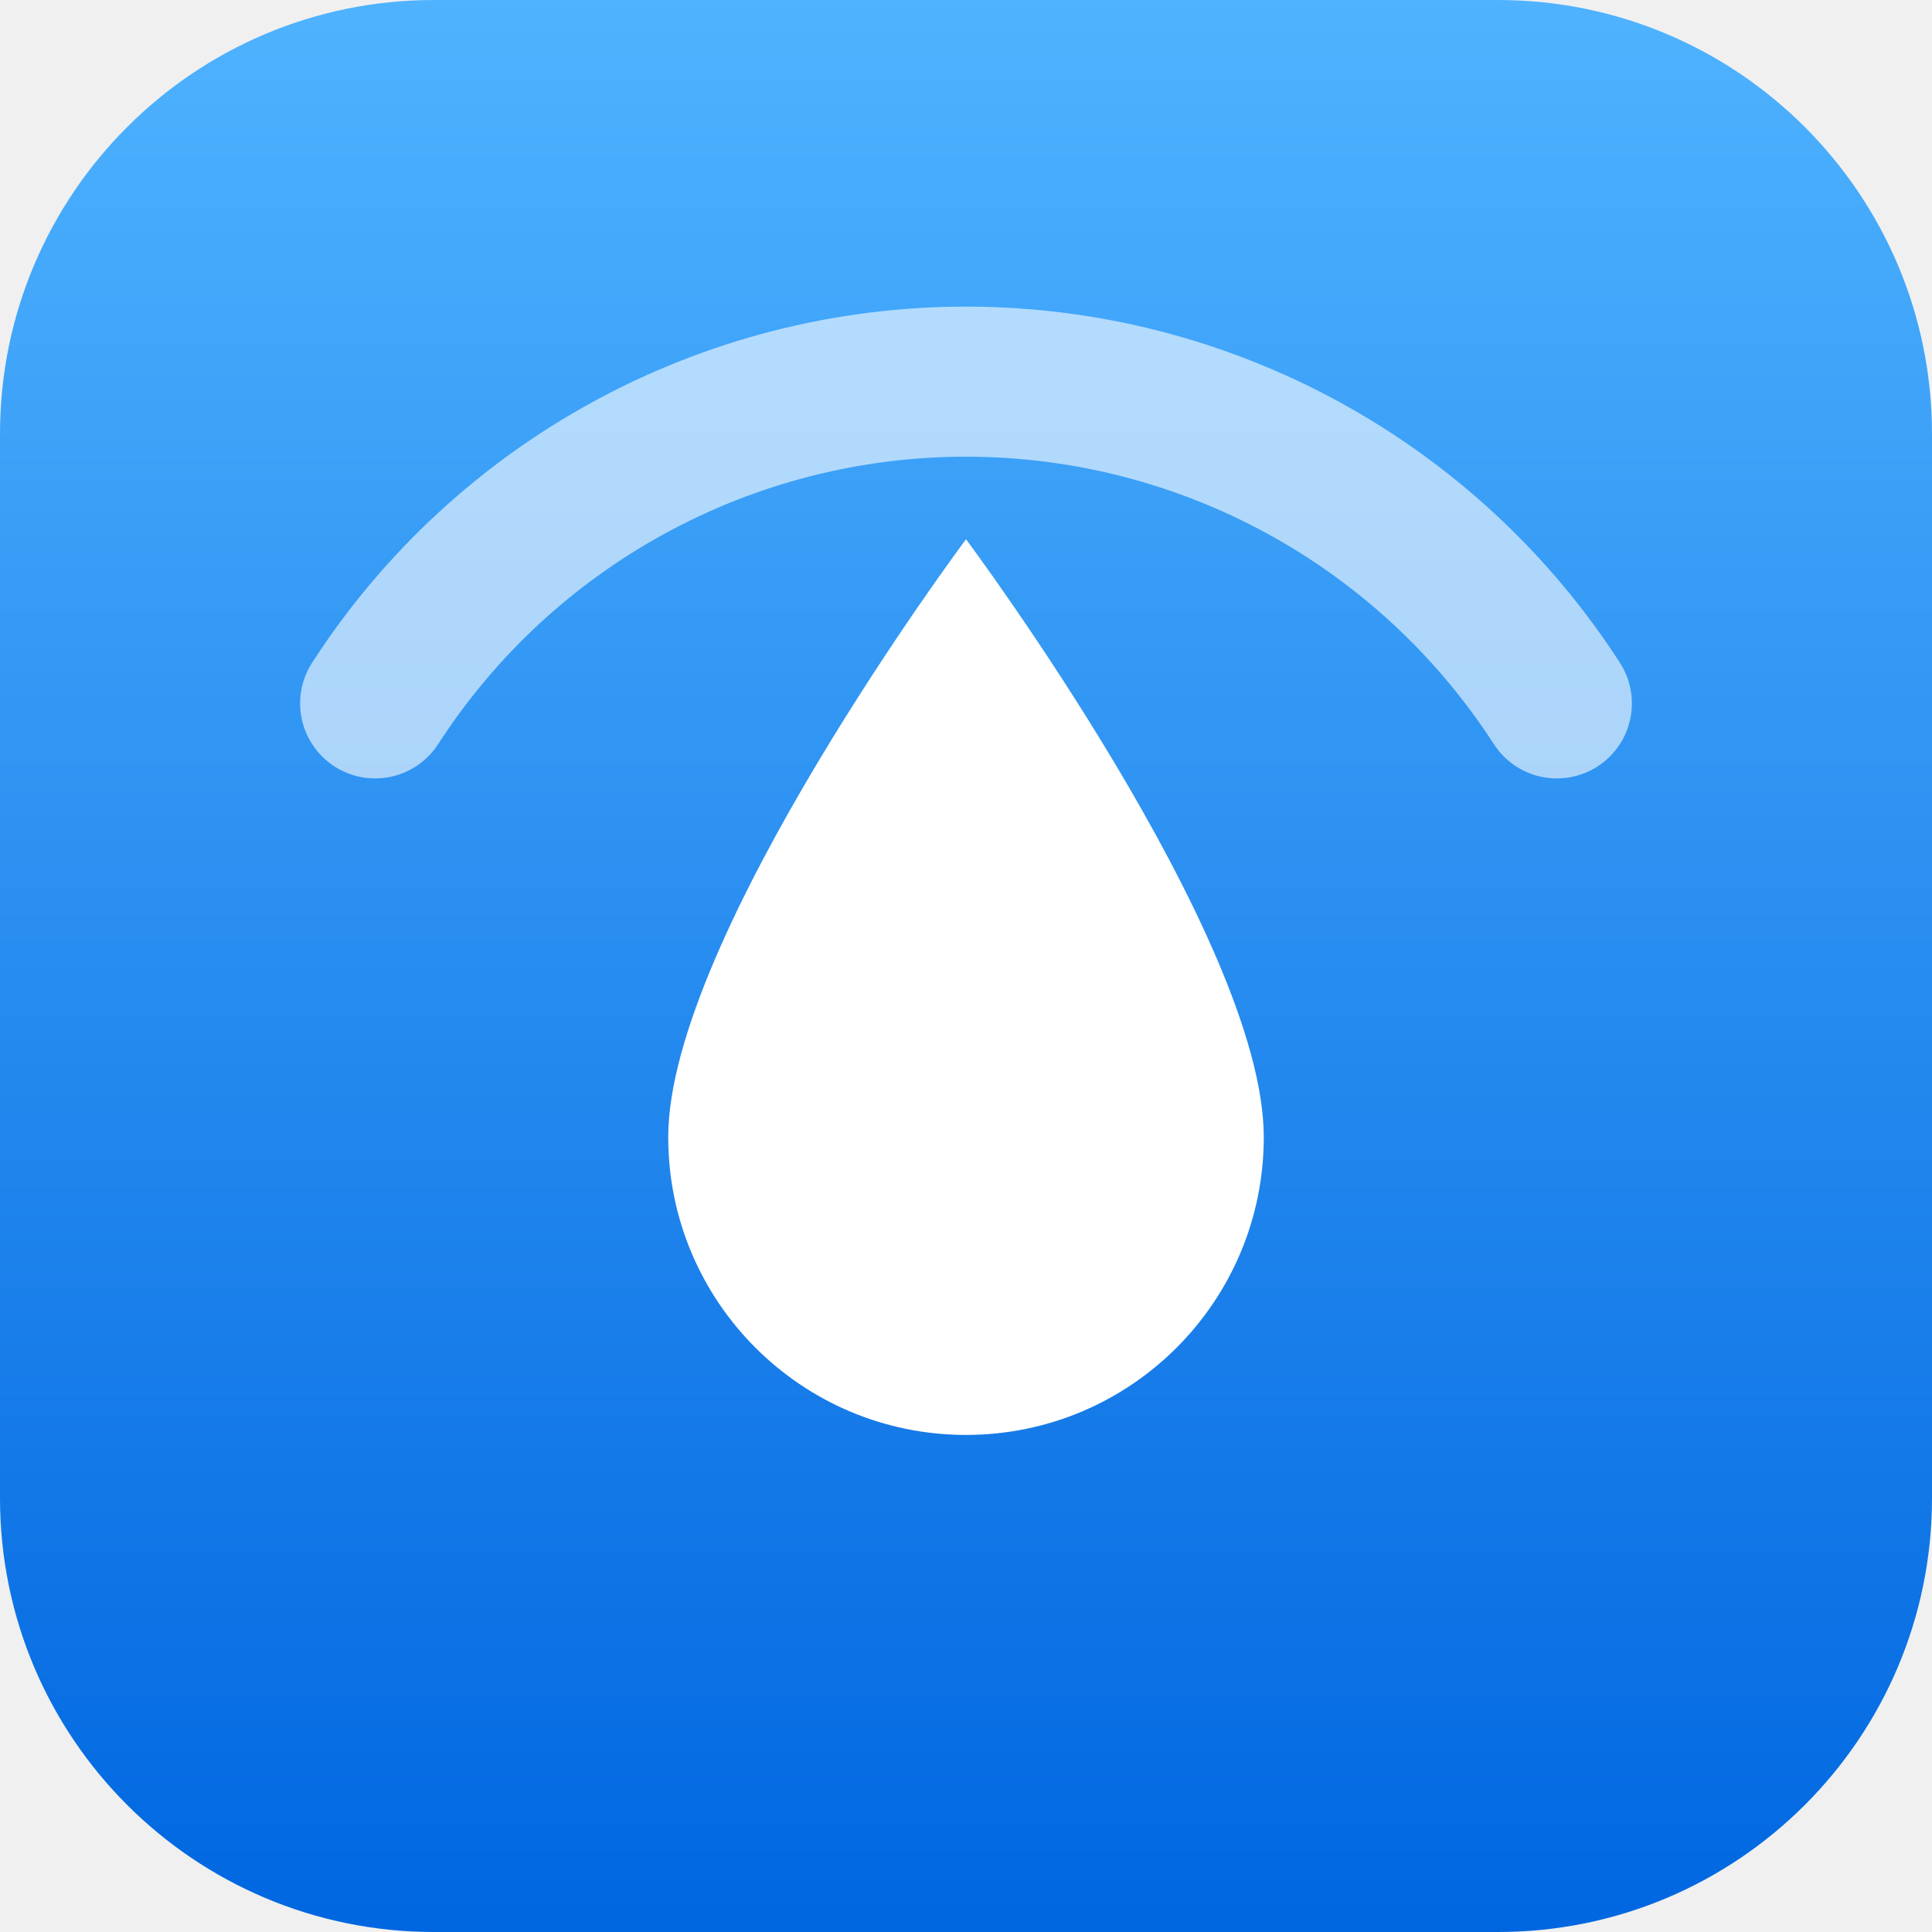
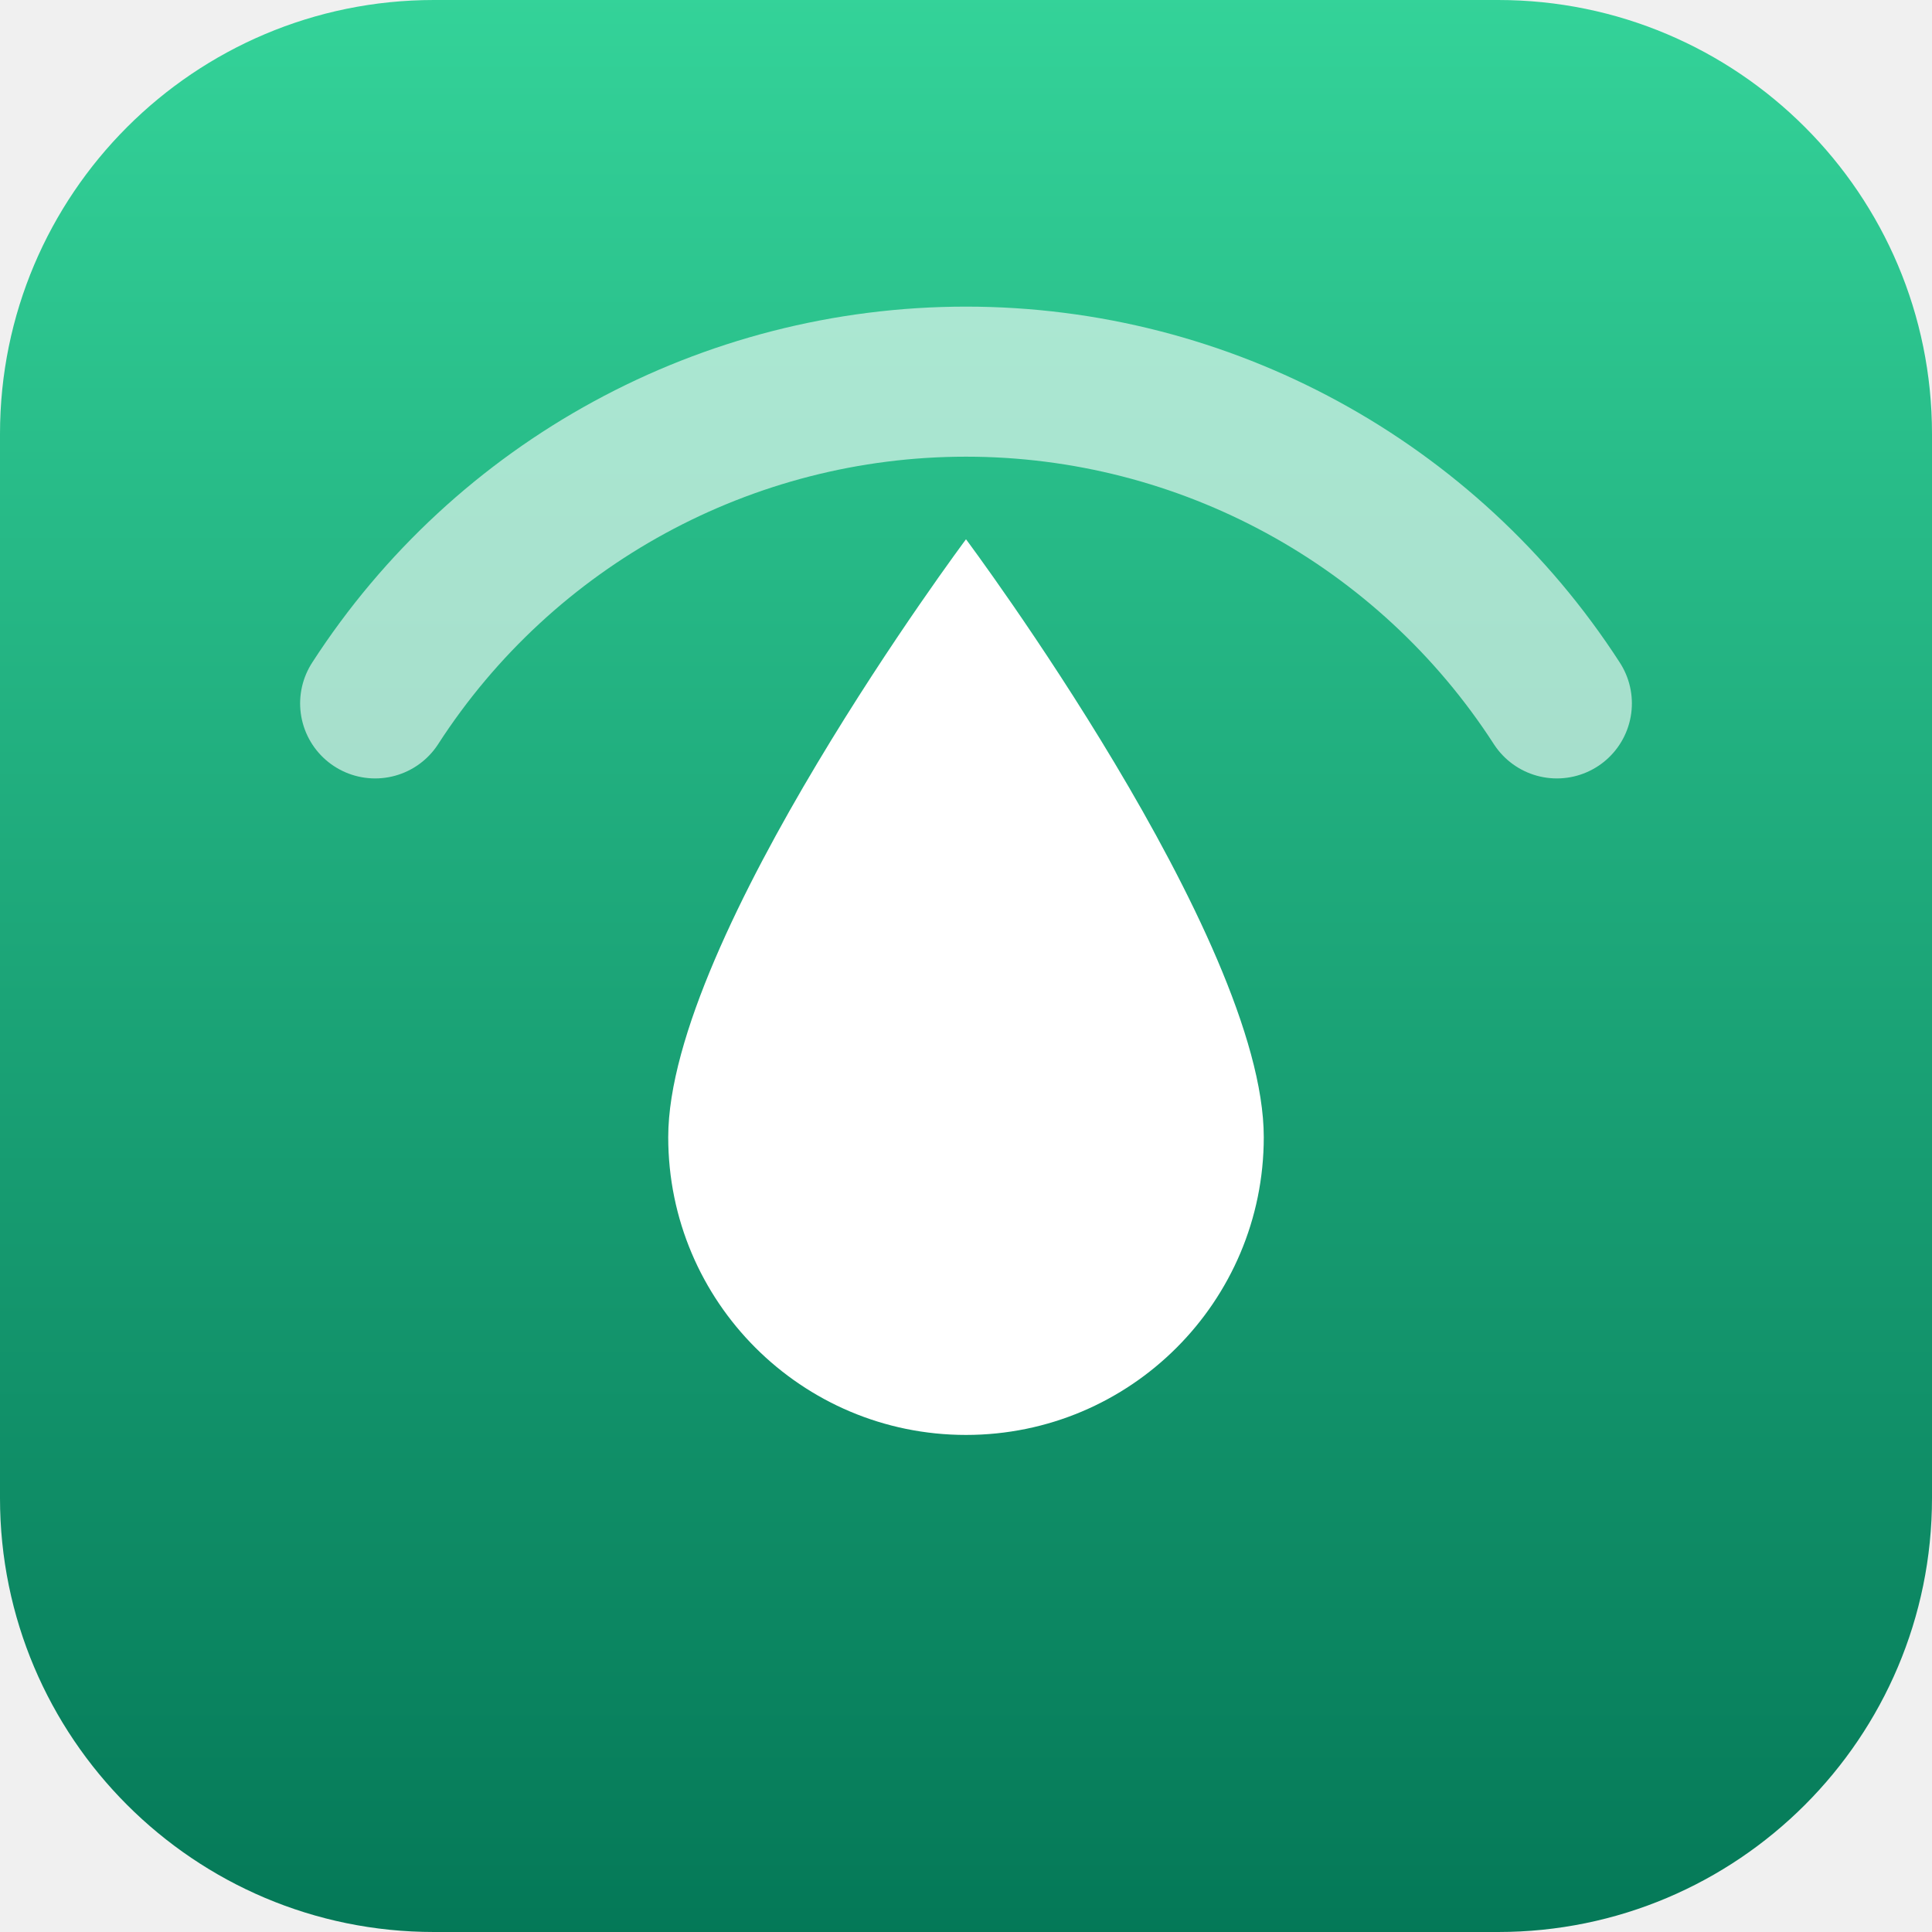
<svg xmlns="http://www.w3.org/2000/svg" viewBox="0 0 1024 1024">
  <defs>
    <linearGradient id="g" x1="0" y1="0" x2="0" y2="1">
-       <stop offset="0" stop-color="#4fb3ff" />
-       <stop offset="1" stop-color="#0066e0" />
+       <stop offset="0" stop-color="#34d399" />
+       <stop offset="1" stop-color="#047857" />
    </linearGradient>
  </defs>
  <rect x="0" y="0" width="1024" height="1024" rx="230" fill="url(#g)" />
  <g transform="translate(0 0) scale(1.242718)">
    <path d="M412 230 C412 230 285 400 285 485 A127 127 0 0 0 539 485 C539 400 412 230 412 230 Z" fill="#fff" />
    <g fill="none" stroke="#fff" stroke-linecap="round" stroke-width="44">
      <path d="M160 300 A300 300 0 0 1 664 300" stroke-width="64" opacity="0.6" />
    </g>
  </g>
</svg>
